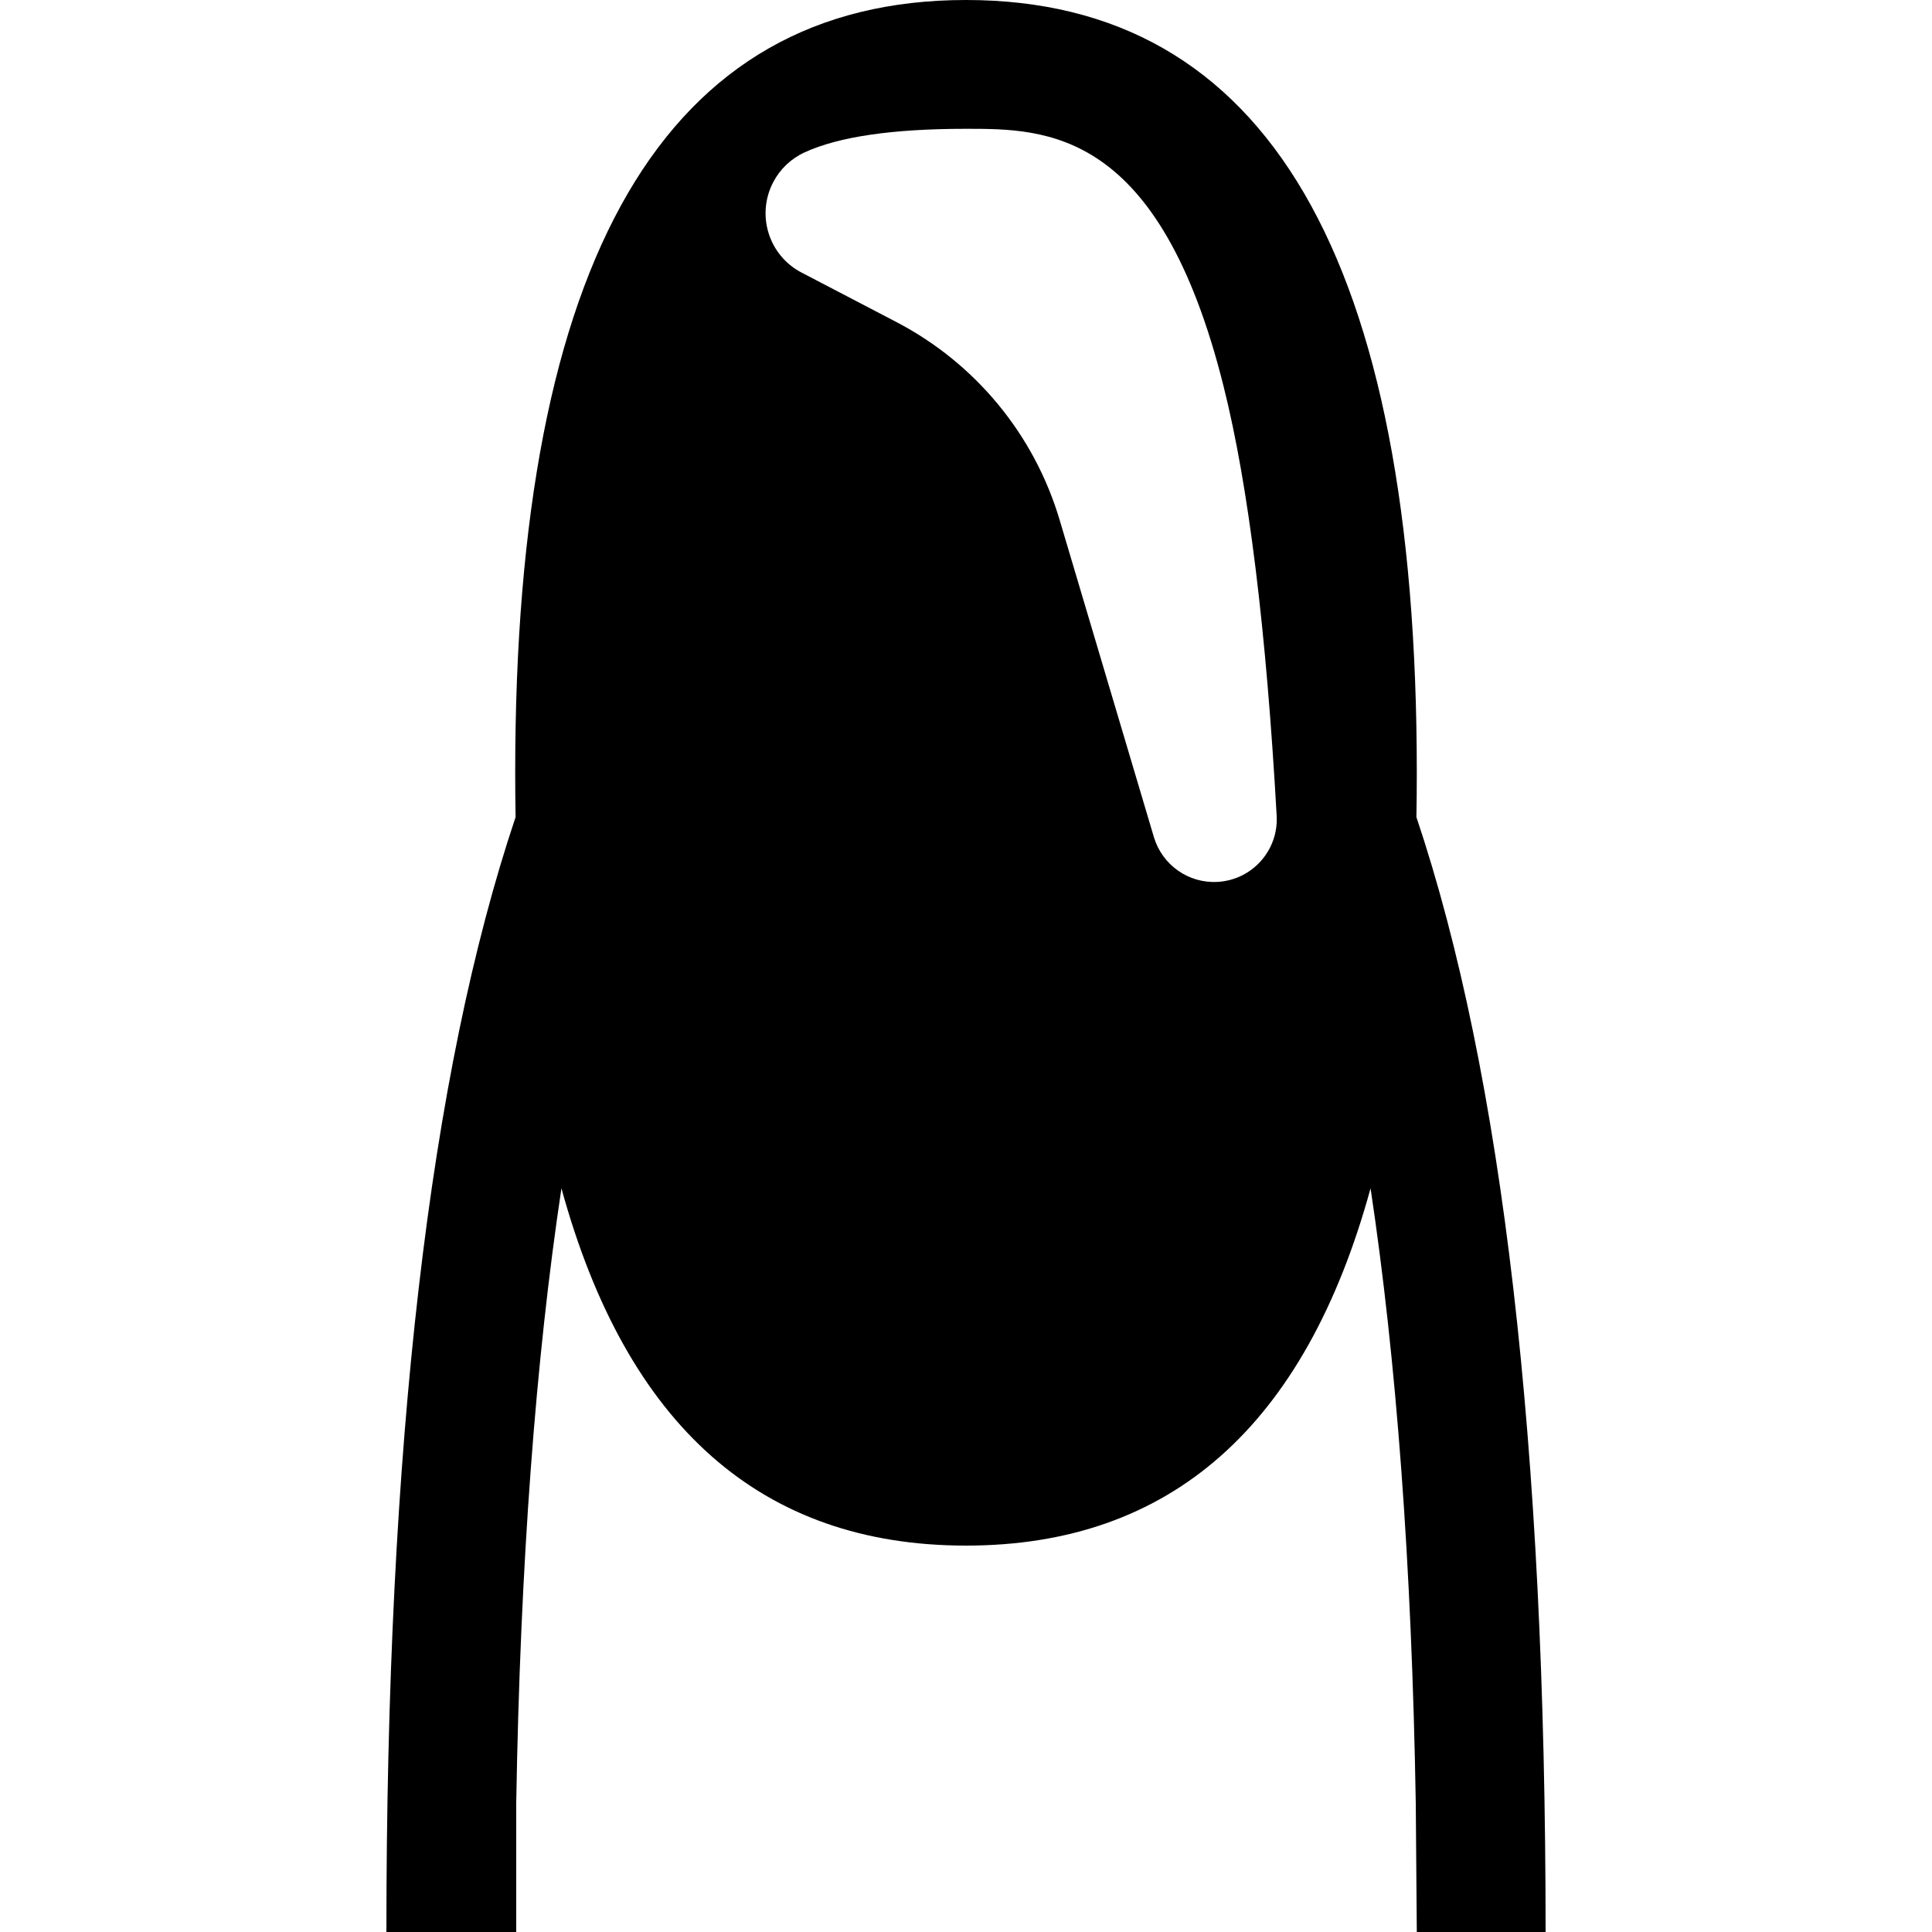
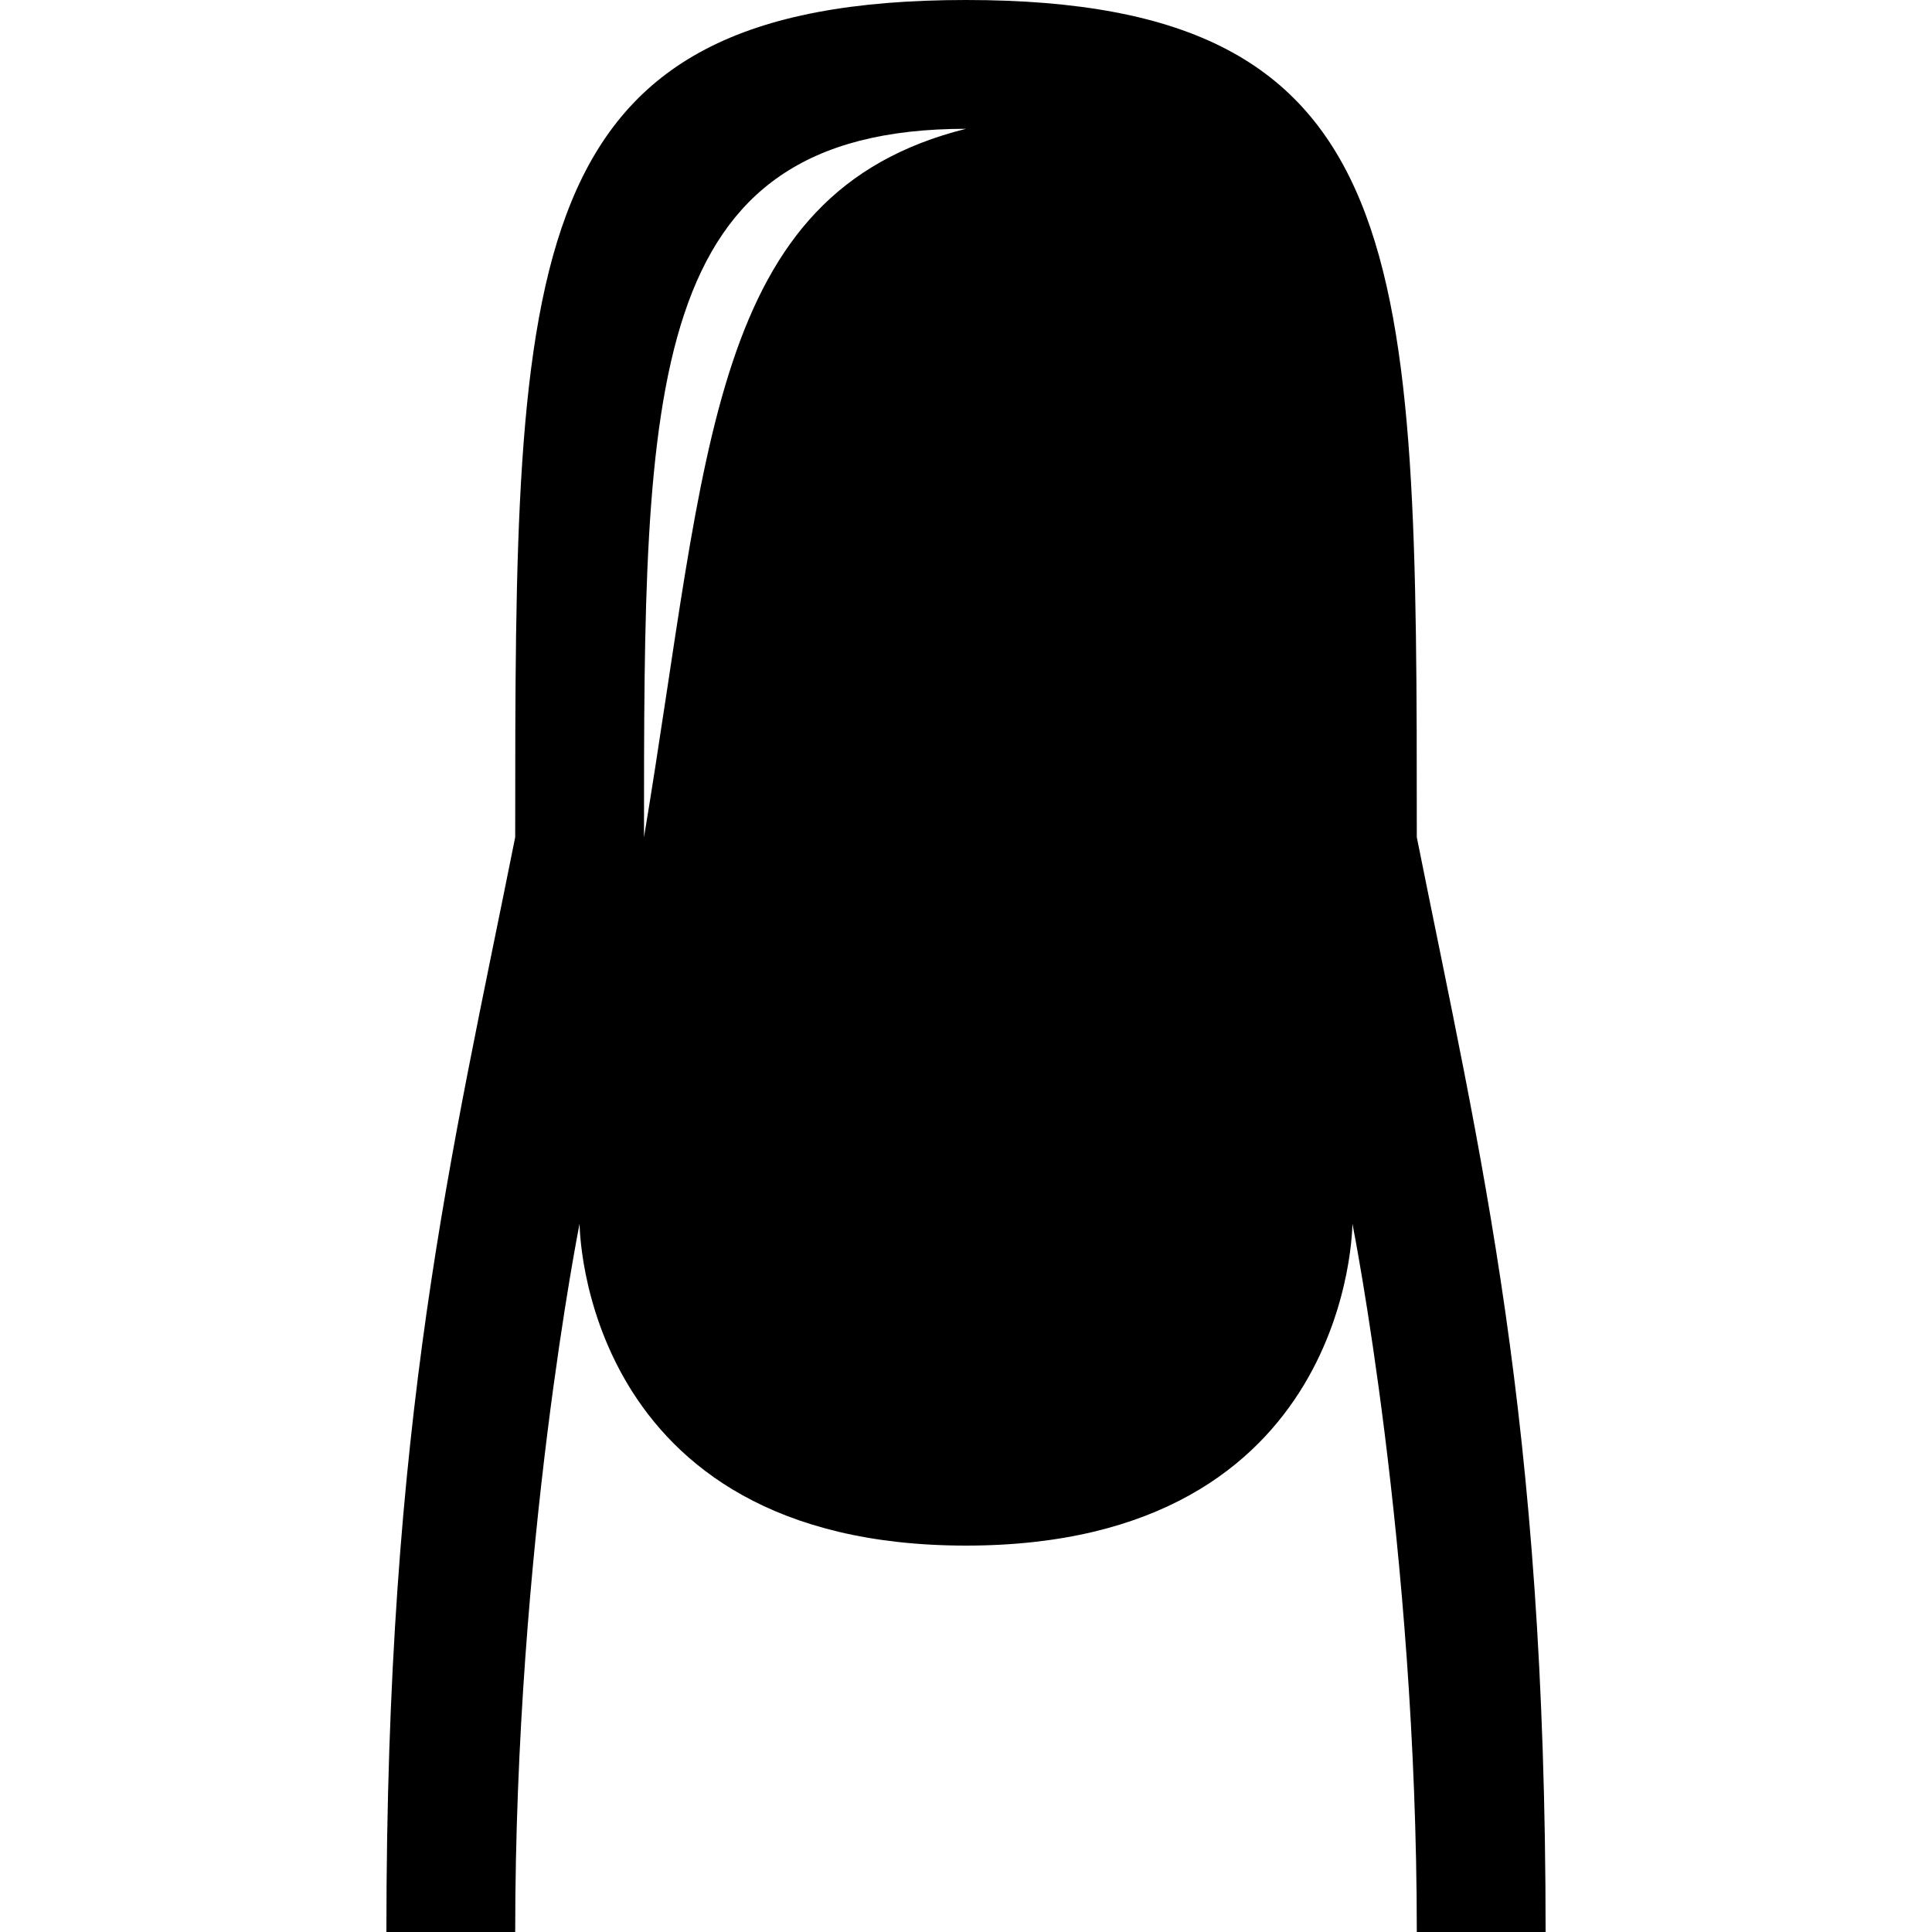
- <svg xmlns="http://www.w3.org/2000/svg" viewBox="0 0 15 15" version="1.1">
-   <path d="M10.997,6.344 C11.666,8.338 12,11.223 12,15 L3,15 C3,11.223 3.334,8.338 4.003,6.344 C4.001,6.231 4,6.116 4,6 C4,2 5.167,1.38999923e-13 7.5,1.38999923e-13 C9.833,1.38999923e-13 11,2 11,6 C11,6.116 10.999,6.231 10.997,6.344 Z M10.641,9.226 C10.134,11.075 9.086,12 7.5,12 C5.914,12 4.866,11.075 4.359,9.226 C4.159,10.555 4.039,12.143 4.008,14 L4.008,15 L11,15 L10.992,14 C10.961,12.143 10.841,10.555 10.641,9.226 Z M6.247,1.183 C6.142,1.231 6.056,1.313 6.003,1.415 C5.87,1.67 5.969,1.984 6.223,2.116 L6.959,2.5 C7.573,2.82 8.03,3.374 8.227,4.037 L8.959,6.5 C9.024,6.716 9.228,6.86 9.453,6.847 C9.722,6.832 9.927,6.602 9.912,6.334 L9.912,6.334 C9.831,4.886 9.694,3.774 9.5,3 C9,1 8.124,1 7.5,1 C6.93,1 6.512,1.061 6.247,1.183 Z" />
+ <svg xmlns="http://www.w3.org/2000/svg" version="1.1" x="0" y="0" viewBox="0 0 15 15">
+   <path d="M11,6.5 C11.5,9 12,11 12,15 L11,15 C11,12 10.5,9.5 10.5,9.5 C10.5,9.5 10.5,12 7.5,12 C4.5,12 4.5,9.5 4.5,9.5 C4.5,9.5 4,12 4,15 C4,15 3,15 3,15 C3,11 3.5,9 4,6.5 C4,2 4,0 7.5,0 C11,0 11,2 11,6.5 z M7.5,1 C5,1 5,3 5,6.5 C5.5,3.5 5.5,1.5 7.5,1 z" />
</svg>
